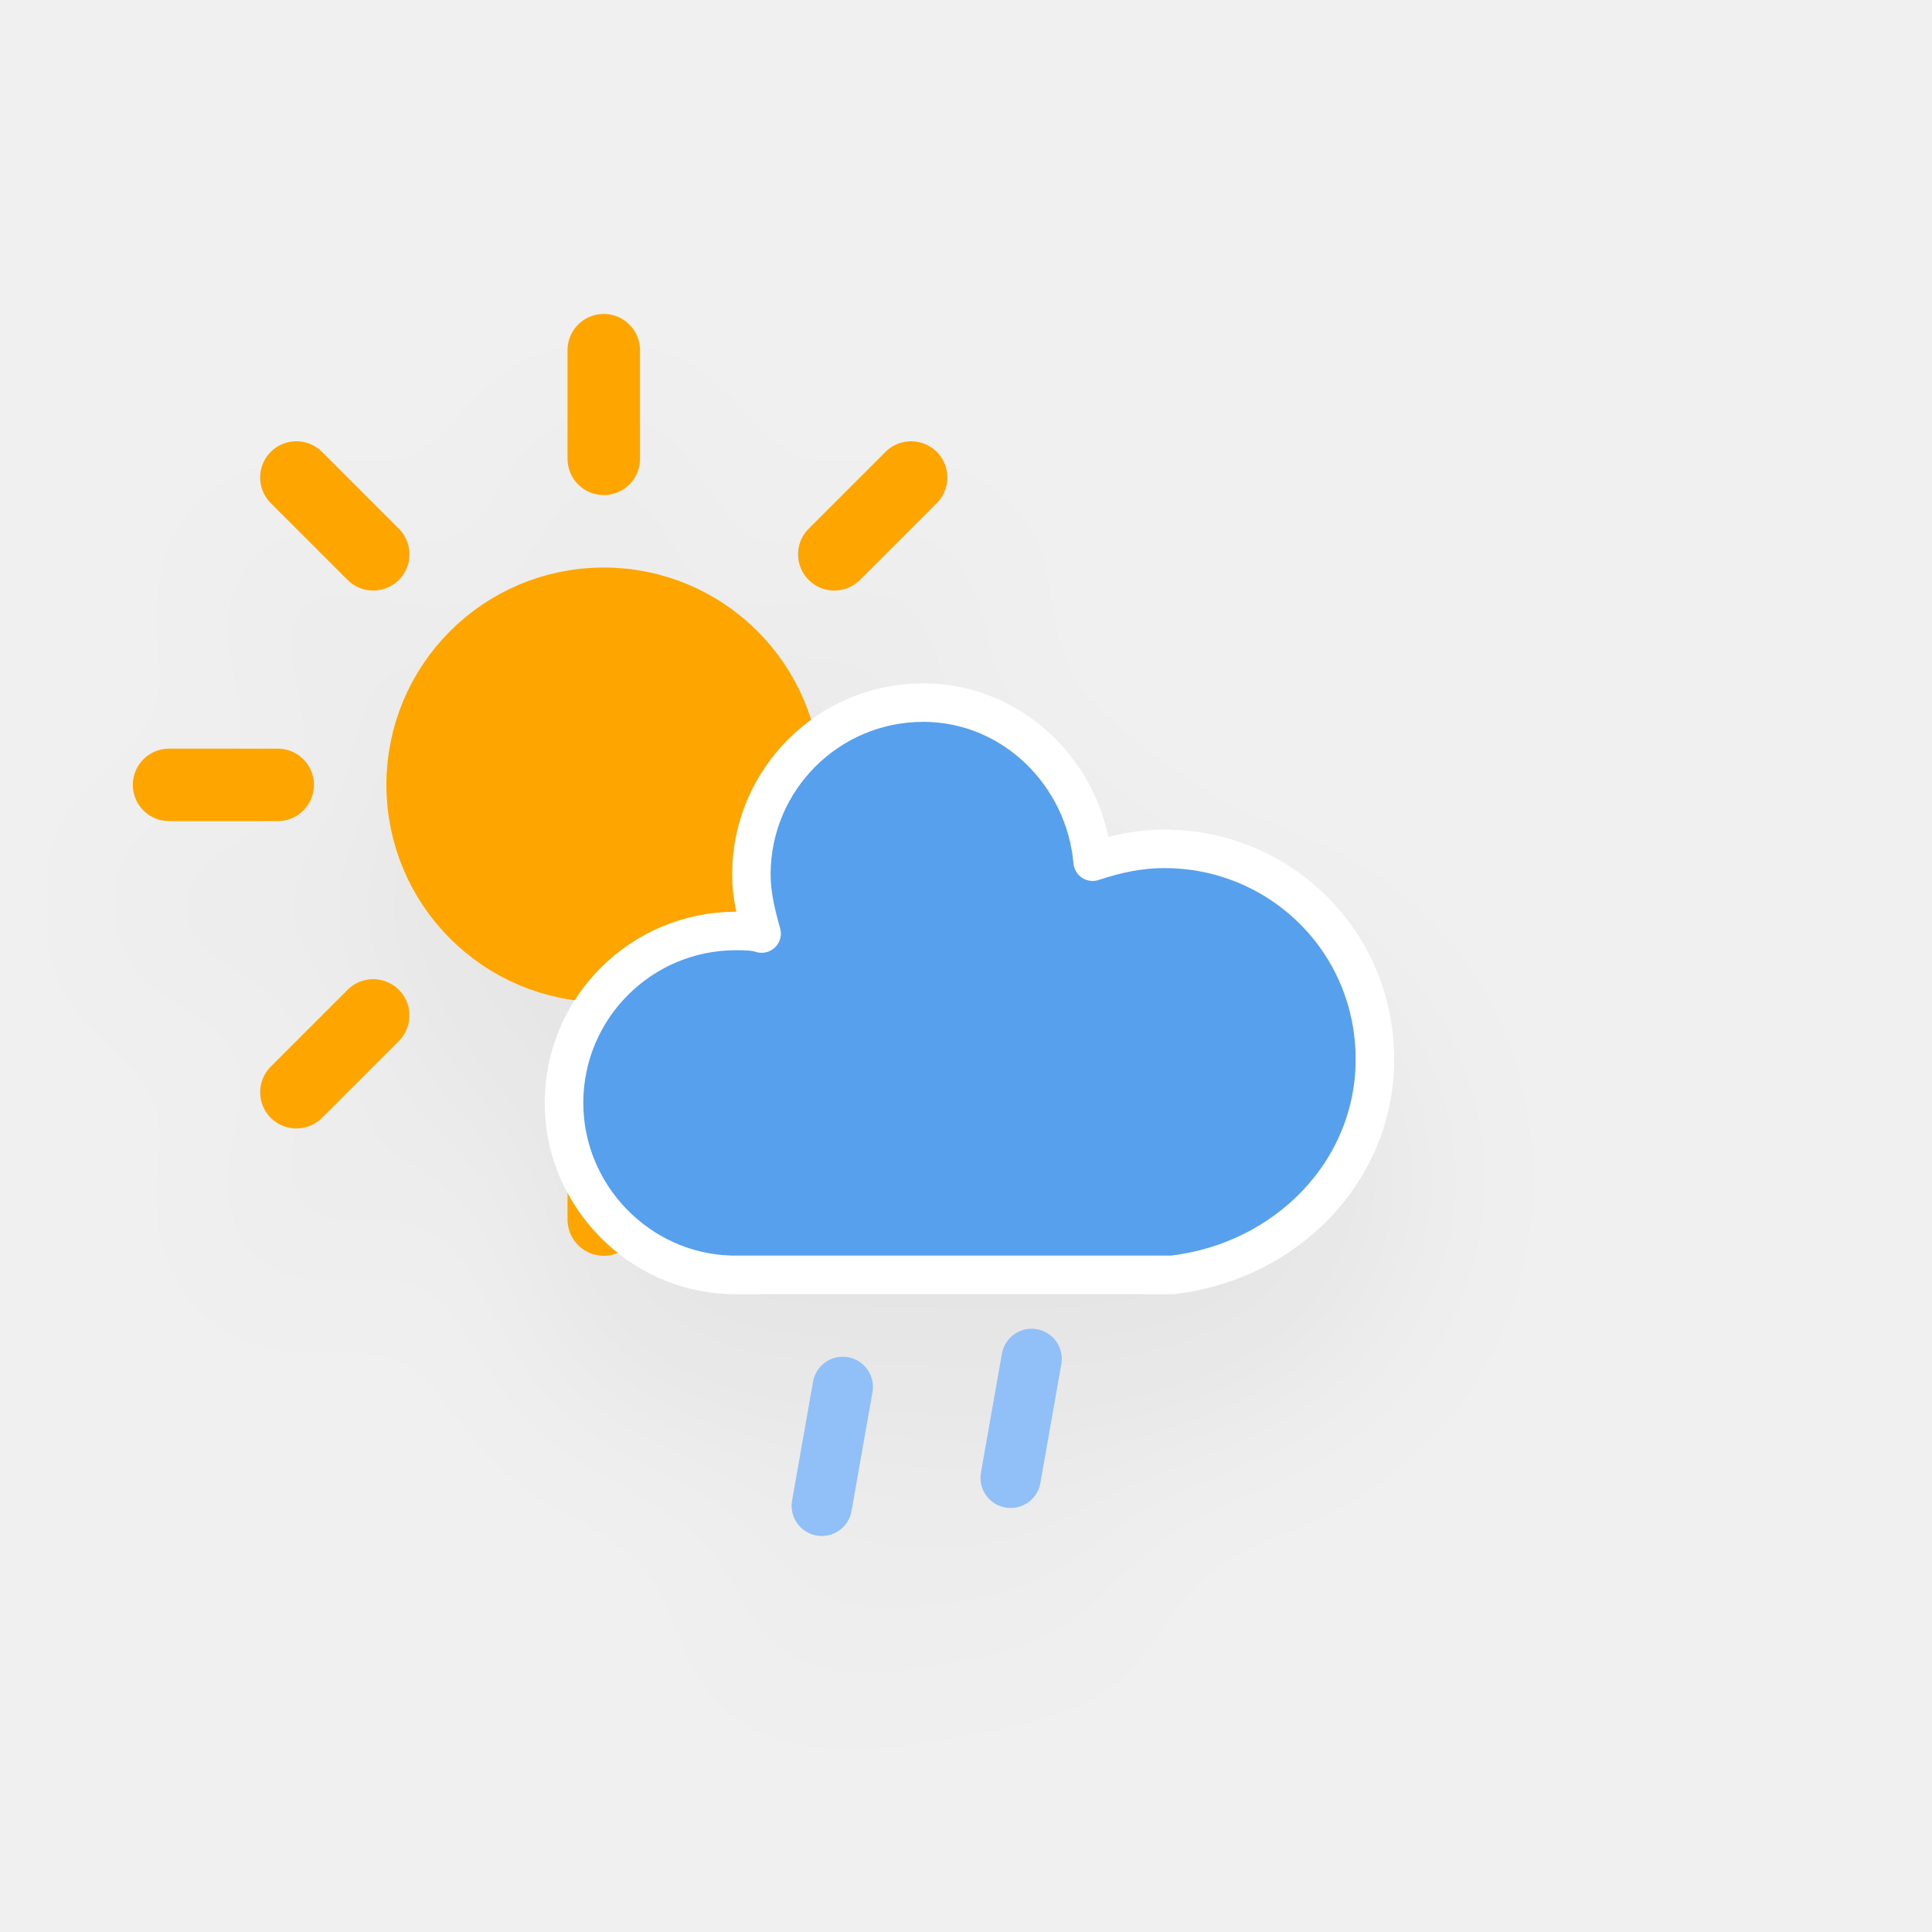
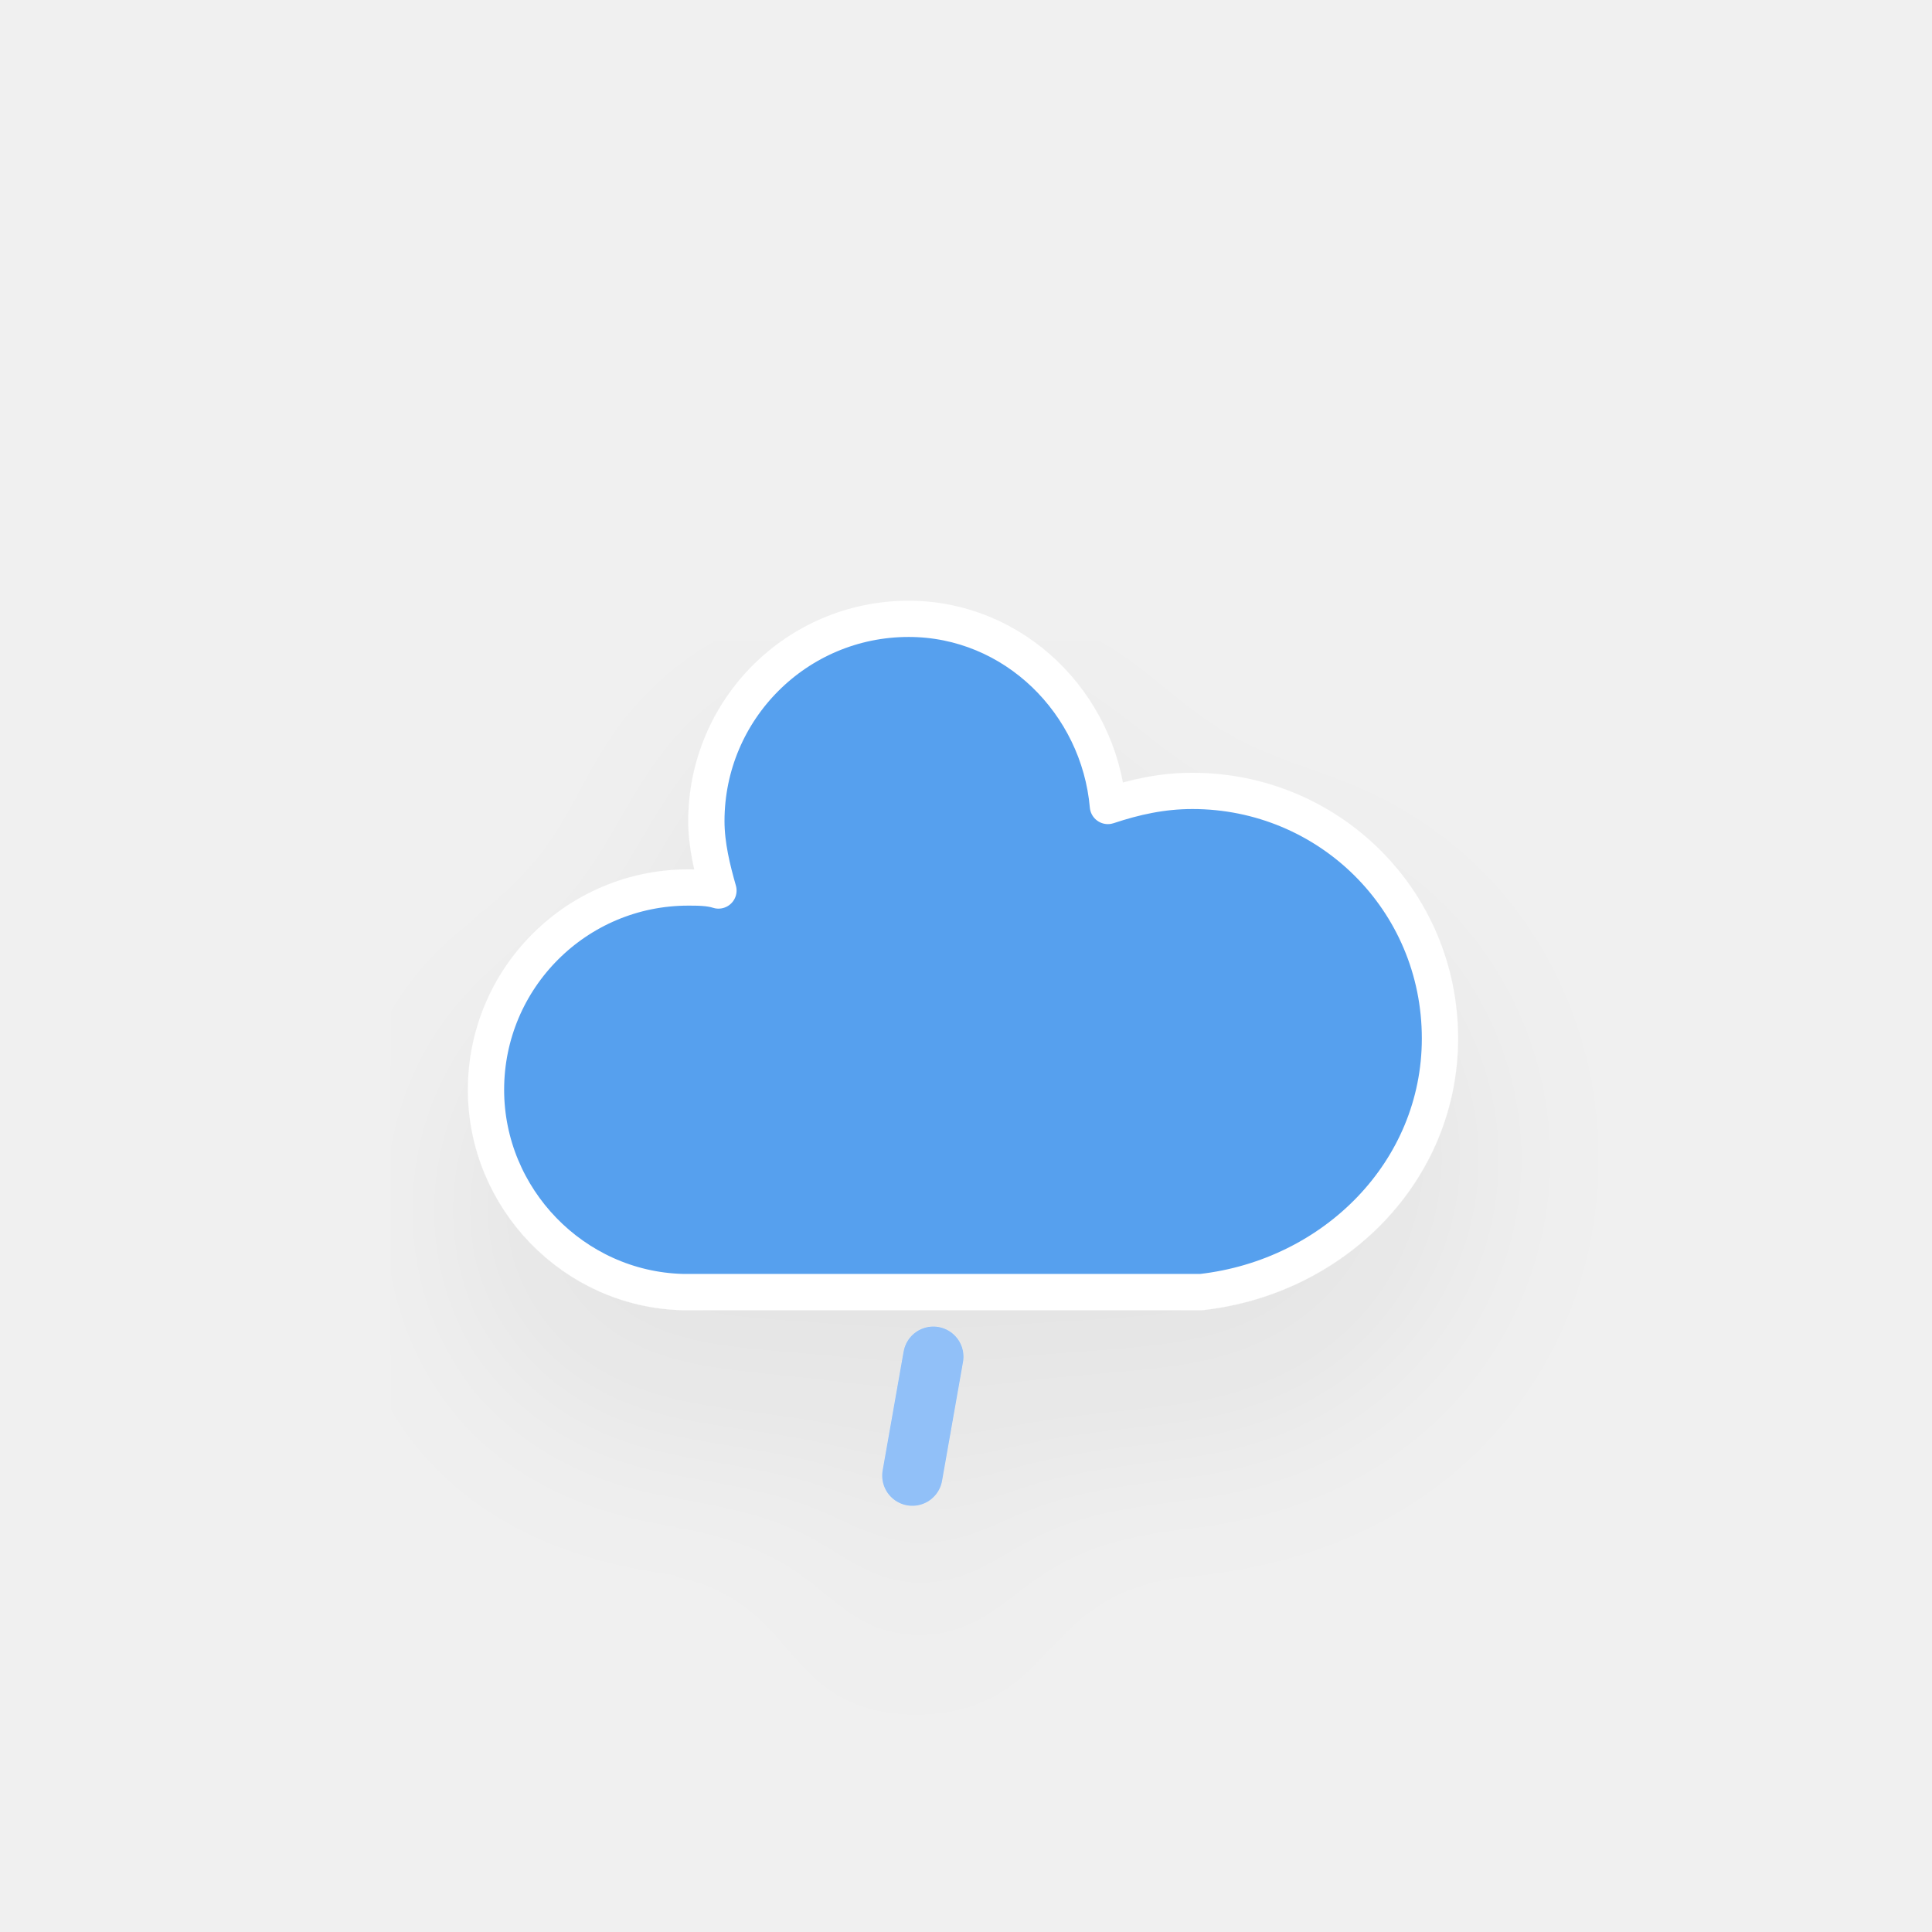
<svg xmlns="http://www.w3.org/2000/svg" version="1.1" width="64" height="64" viewbox="0 0 64 64">
  <defs>
    <filter id="blur" width="200%" height="200%">
      <feGaussianBlur in="SourceAlpha" stdDeviation="3" />
      <feOffset dx="0" dy="4" result="offsetblur" />
      <feComponentTransfer>
        <feFuncA type="linear" slope="0.05" />
      </feComponentTransfer>
      <feMerge>
        <feMergeNode />
        <feMergeNode in="SourceGraphic" />
      </feMerge>
    </filter>
    <style type="text/css">
- /*
- ** SUN
- */
- @keyframes am-weather-sun {
-   0% {
-     -webkit-transform: rotate(0deg);
-        -moz-transform: rotate(0deg);
-         -ms-transform: rotate(0deg);
-             transform: rotate(0deg);
-   }
- 
-   100% {
-     -webkit-transform: rotate(360deg);
-        -moz-transform: rotate(360deg);
-         -ms-transform: rotate(360deg);
-             transform: rotate(360deg);
-   }
- }
- 
- .am-weather-sun {
-   -webkit-animation-name: am-weather-sun;
-      -moz-animation-name: am-weather-sun;
-       -ms-animation-name: am-weather-sun;
-           animation-name: am-weather-sun;
-   -webkit-animation-duration: 9s;
-      -moz-animation-duration: 9s;
-       -ms-animation-duration: 9s;
-           animation-duration: 9s;
-   -webkit-animation-timing-function: linear;
-      -moz-animation-timing-function: linear;
-       -ms-animation-timing-function: linear;
-           animation-timing-function: linear;
-   -webkit-animation-iteration-count: infinite;
-      -moz-animation-iteration-count: infinite;
-       -ms-animation-iteration-count: infinite;
-           animation-iteration-count: infinite;
- }
- 
/*
** RAIN
*/
@keyframes am-weather-rain {
  0% {
    stroke-dashoffset: 0;
  }

  100% {
    stroke-dashoffset: -100;
  }
}

.am-weather-rain-1 {
  -webkit-animation-name: am-weather-rain;
     -moz-animation-name: am-weather-rain;
      -ms-animation-name: am-weather-rain;
          animation-name: am-weather-rain;
  -webkit-animation-duration: 8s;
     -moz-animation-duration: 8s;
      -ms-animation-duration: 8s;
          animation-duration: 8s;
  -webkit-animation-timing-function: linear;
     -moz-animation-timing-function: linear;
      -ms-animation-timing-function: linear;
          animation-timing-function: linear;
  -webkit-animation-iteration-count: infinite;
     -moz-animation-iteration-count: infinite;
      -ms-animation-iteration-count: infinite;
          animation-iteration-count: infinite;
}
- 
- .am-weather-rain-2 {
-   -webkit-animation-name: am-weather-rain;
-      -moz-animation-name: am-weather-rain;
-       -ms-animation-name: am-weather-rain;
-           animation-name: am-weather-rain;
-   -webkit-animation-delay: 0.25s;
-      -moz-animation-delay: 0.25s;
-       -ms-animation-delay: 0.25s;
-           animation-delay: 0.25s;
-   -webkit-animation-duration: 8s;
-      -moz-animation-duration: 8s;
-       -ms-animation-duration: 8s;
-           animation-duration: 8s;
-   -webkit-animation-timing-function: linear;
-      -moz-animation-timing-function: linear;
-       -ms-animation-timing-function: linear;
-           animation-timing-function: linear;
-   -webkit-animation-iteration-count: infinite;
-      -moz-animation-iteration-count: infinite;
-       -ms-animation-iteration-count: infinite;
-           animation-iteration-count: infinite;
- }
        </style>
  </defs>
-   <g filter="url(#blur)" id="rainy-1">
+   <g filter="url(#blur)" id="rainy-4">
    <g transform="translate(20,10)">
-       <g transform="translate(0,16), scale(1.2)">
-         <g class="am-weather-sun">
-           <g>
-             <line fill="none" stroke="orange" stroke-linecap="round" stroke-width="2" transform="translate(0,9)" x1="0" x2="0" y1="0" y2="3" />
-           </g>
-           <g transform="rotate(45)">
-             <line fill="none" stroke="orange" stroke-linecap="round" stroke-width="2" transform="translate(0,9)" x1="0" x2="0" y1="0" y2="3" />
-           </g>
-           <g transform="rotate(90)">
-             <line fill="none" stroke="orange" stroke-linecap="round" stroke-width="2" transform="translate(0,9)" x1="0" x2="0" y1="0" y2="3" />
-           </g>
-           <g transform="rotate(135)">
-             <line fill="none" stroke="orange" stroke-linecap="round" stroke-width="2" transform="translate(0,9)" x1="0" x2="0" y1="0" y2="3" />
-           </g>
-           <g transform="rotate(180)">
-             <line fill="none" stroke="orange" stroke-linecap="round" stroke-width="2" transform="translate(0,9)" x1="0" x2="0" y1="0" y2="3" />
-           </g>
-           <g transform="rotate(225)">
-             <line fill="none" stroke="orange" stroke-linecap="round" stroke-width="2" transform="translate(0,9)" x1="0" x2="0" y1="0" y2="3" />
-           </g>
-           <g transform="rotate(270)">
-             <line fill="none" stroke="orange" stroke-linecap="round" stroke-width="2" transform="translate(0,9)" x1="0" x2="0" y1="0" y2="3" />
-           </g>
-           <g transform="rotate(315)">
-             <line fill="none" stroke="orange" stroke-linecap="round" stroke-width="2" transform="translate(0,9)" x1="0" x2="0" y1="0" y2="3" />
-           </g>
-         </g>
-         <circle cx="0" cy="0" fill="orange" r="5" stroke="orange" stroke-width="2" />
-       </g>
      <g>
-         <path d="M47.7,35.4c0-4.6-3.7-8.2-8.2-8.2c-1,0-1.9,0.2-2.8,0.5c-0.3-3.4-3.1-6.2-6.6-6.2c-3.7,0-6.7,3-6.7,6.7c0,0.8,0.2,1.6,0.4,2.3    c-0.3-0.1-0.7-0.1-1-0.1c-3.7,0-6.7,3-6.7,6.7c0,3.6,2.9,6.6,6.5,6.7l17.2,0C44.2,43.3,47.7,39.8,47.7,35.4z" fill="#57A0EE" stroke="white" stroke-linejoin="round" stroke-width="1.5" transform="translate(-15,-5), scale(0.85)" />
+         <path d="M47.7,35.4c0-4.6-3.7-8.2-8.2-8.2c-1,0-1.9,0.2-2.8,0.5c-0.3-3.4-3.1-6.2-6.6-6.2c-3.7,0-6.7,3-6.7,6.7c0,0.8,0.2,1.6,0.4,2.3    c-0.3-0.1-0.7-0.1-1-0.1c-3.7,0-6.7,3-6.7,6.7c0,3.6,2.9,6.6,6.5,6.7l17.2,0C44.2,43.3,47.7,39.8,47.7,35.4z" fill="#57A0EE" stroke="white" stroke-linejoin="round" stroke-width="1.2" transform="translate(-20,-11)" />
      </g>
    </g>
-     <g transform="translate(34,46), rotate(10)">
+     <g transform="translate(37,45), rotate(10)">
      <line class="am-weather-rain-1" fill="none" stroke="#91C0F8" stroke-dasharray="4,7" stroke-linecap="round" stroke-width="2" transform="translate(-6,1)" x1="0" x2="0" y1="0" y2="8" />
-       <line class="am-weather-rain-2" fill="none" stroke="#91C0F8" stroke-dasharray="4,7" stroke-linecap="round" stroke-width="2" transform="translate(0,-1)" x1="0" x2="0" y1="0" y2="8" />
    </g>
  </g>
</svg>
